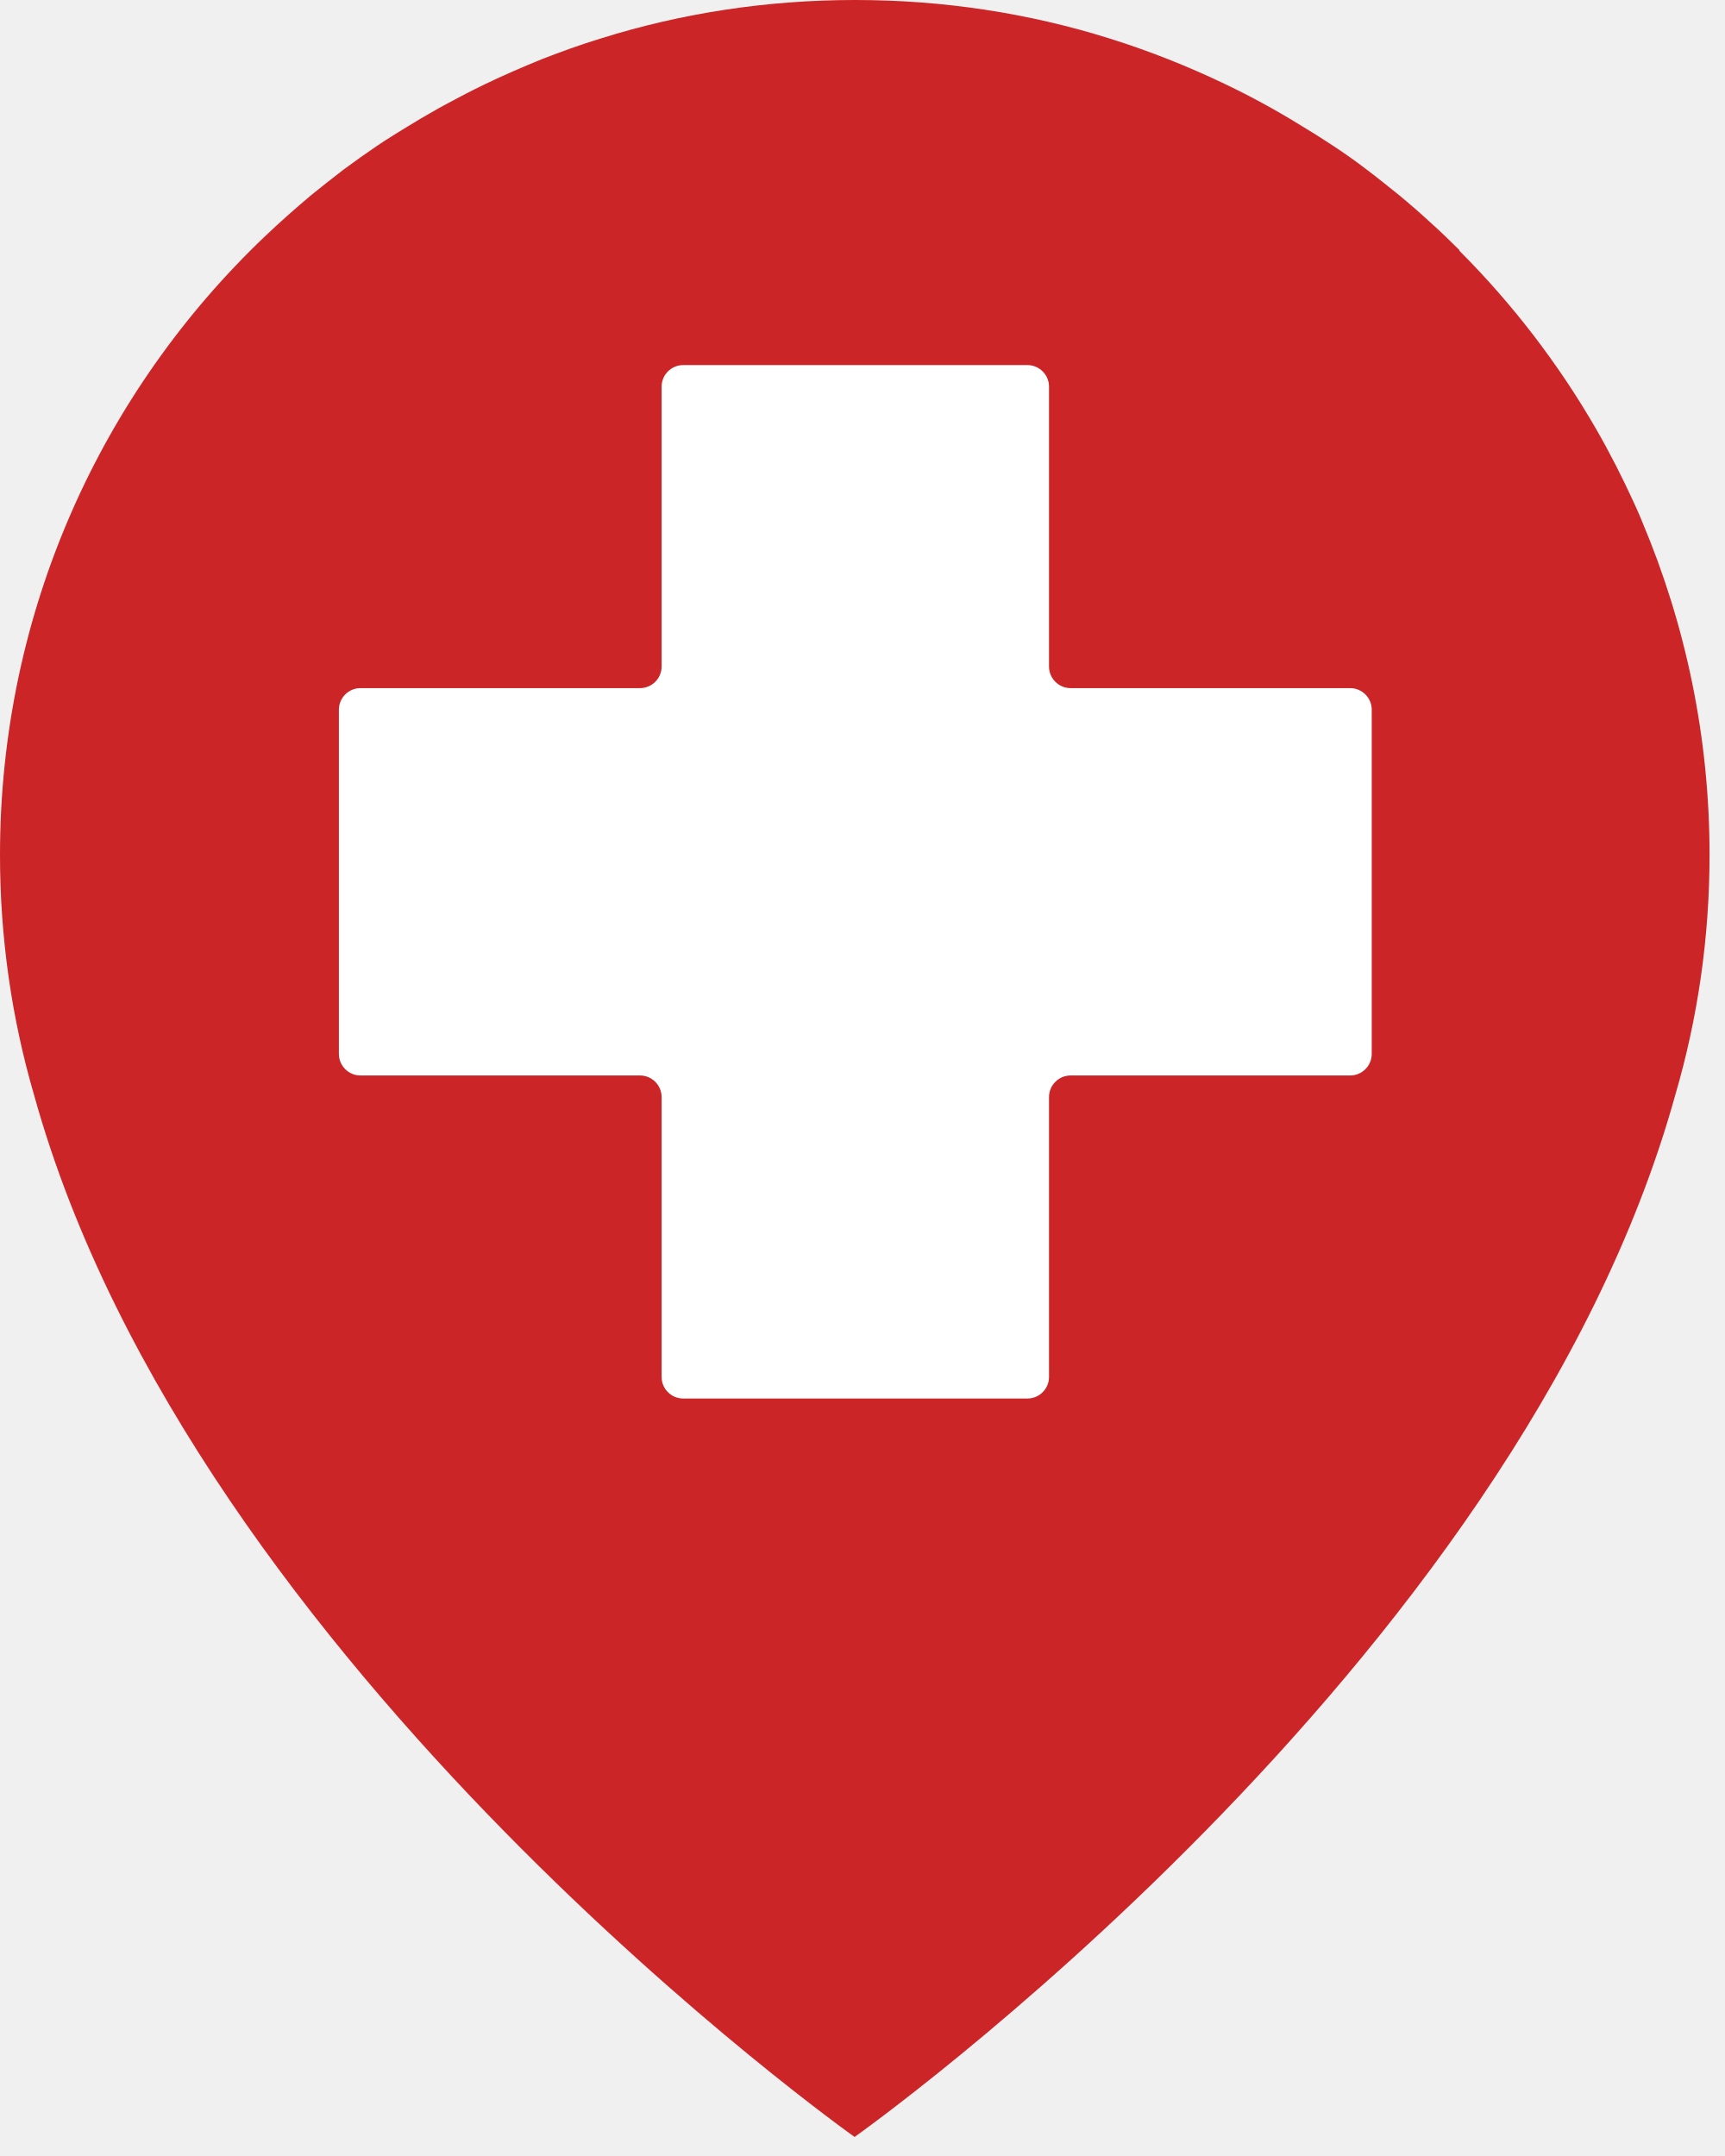
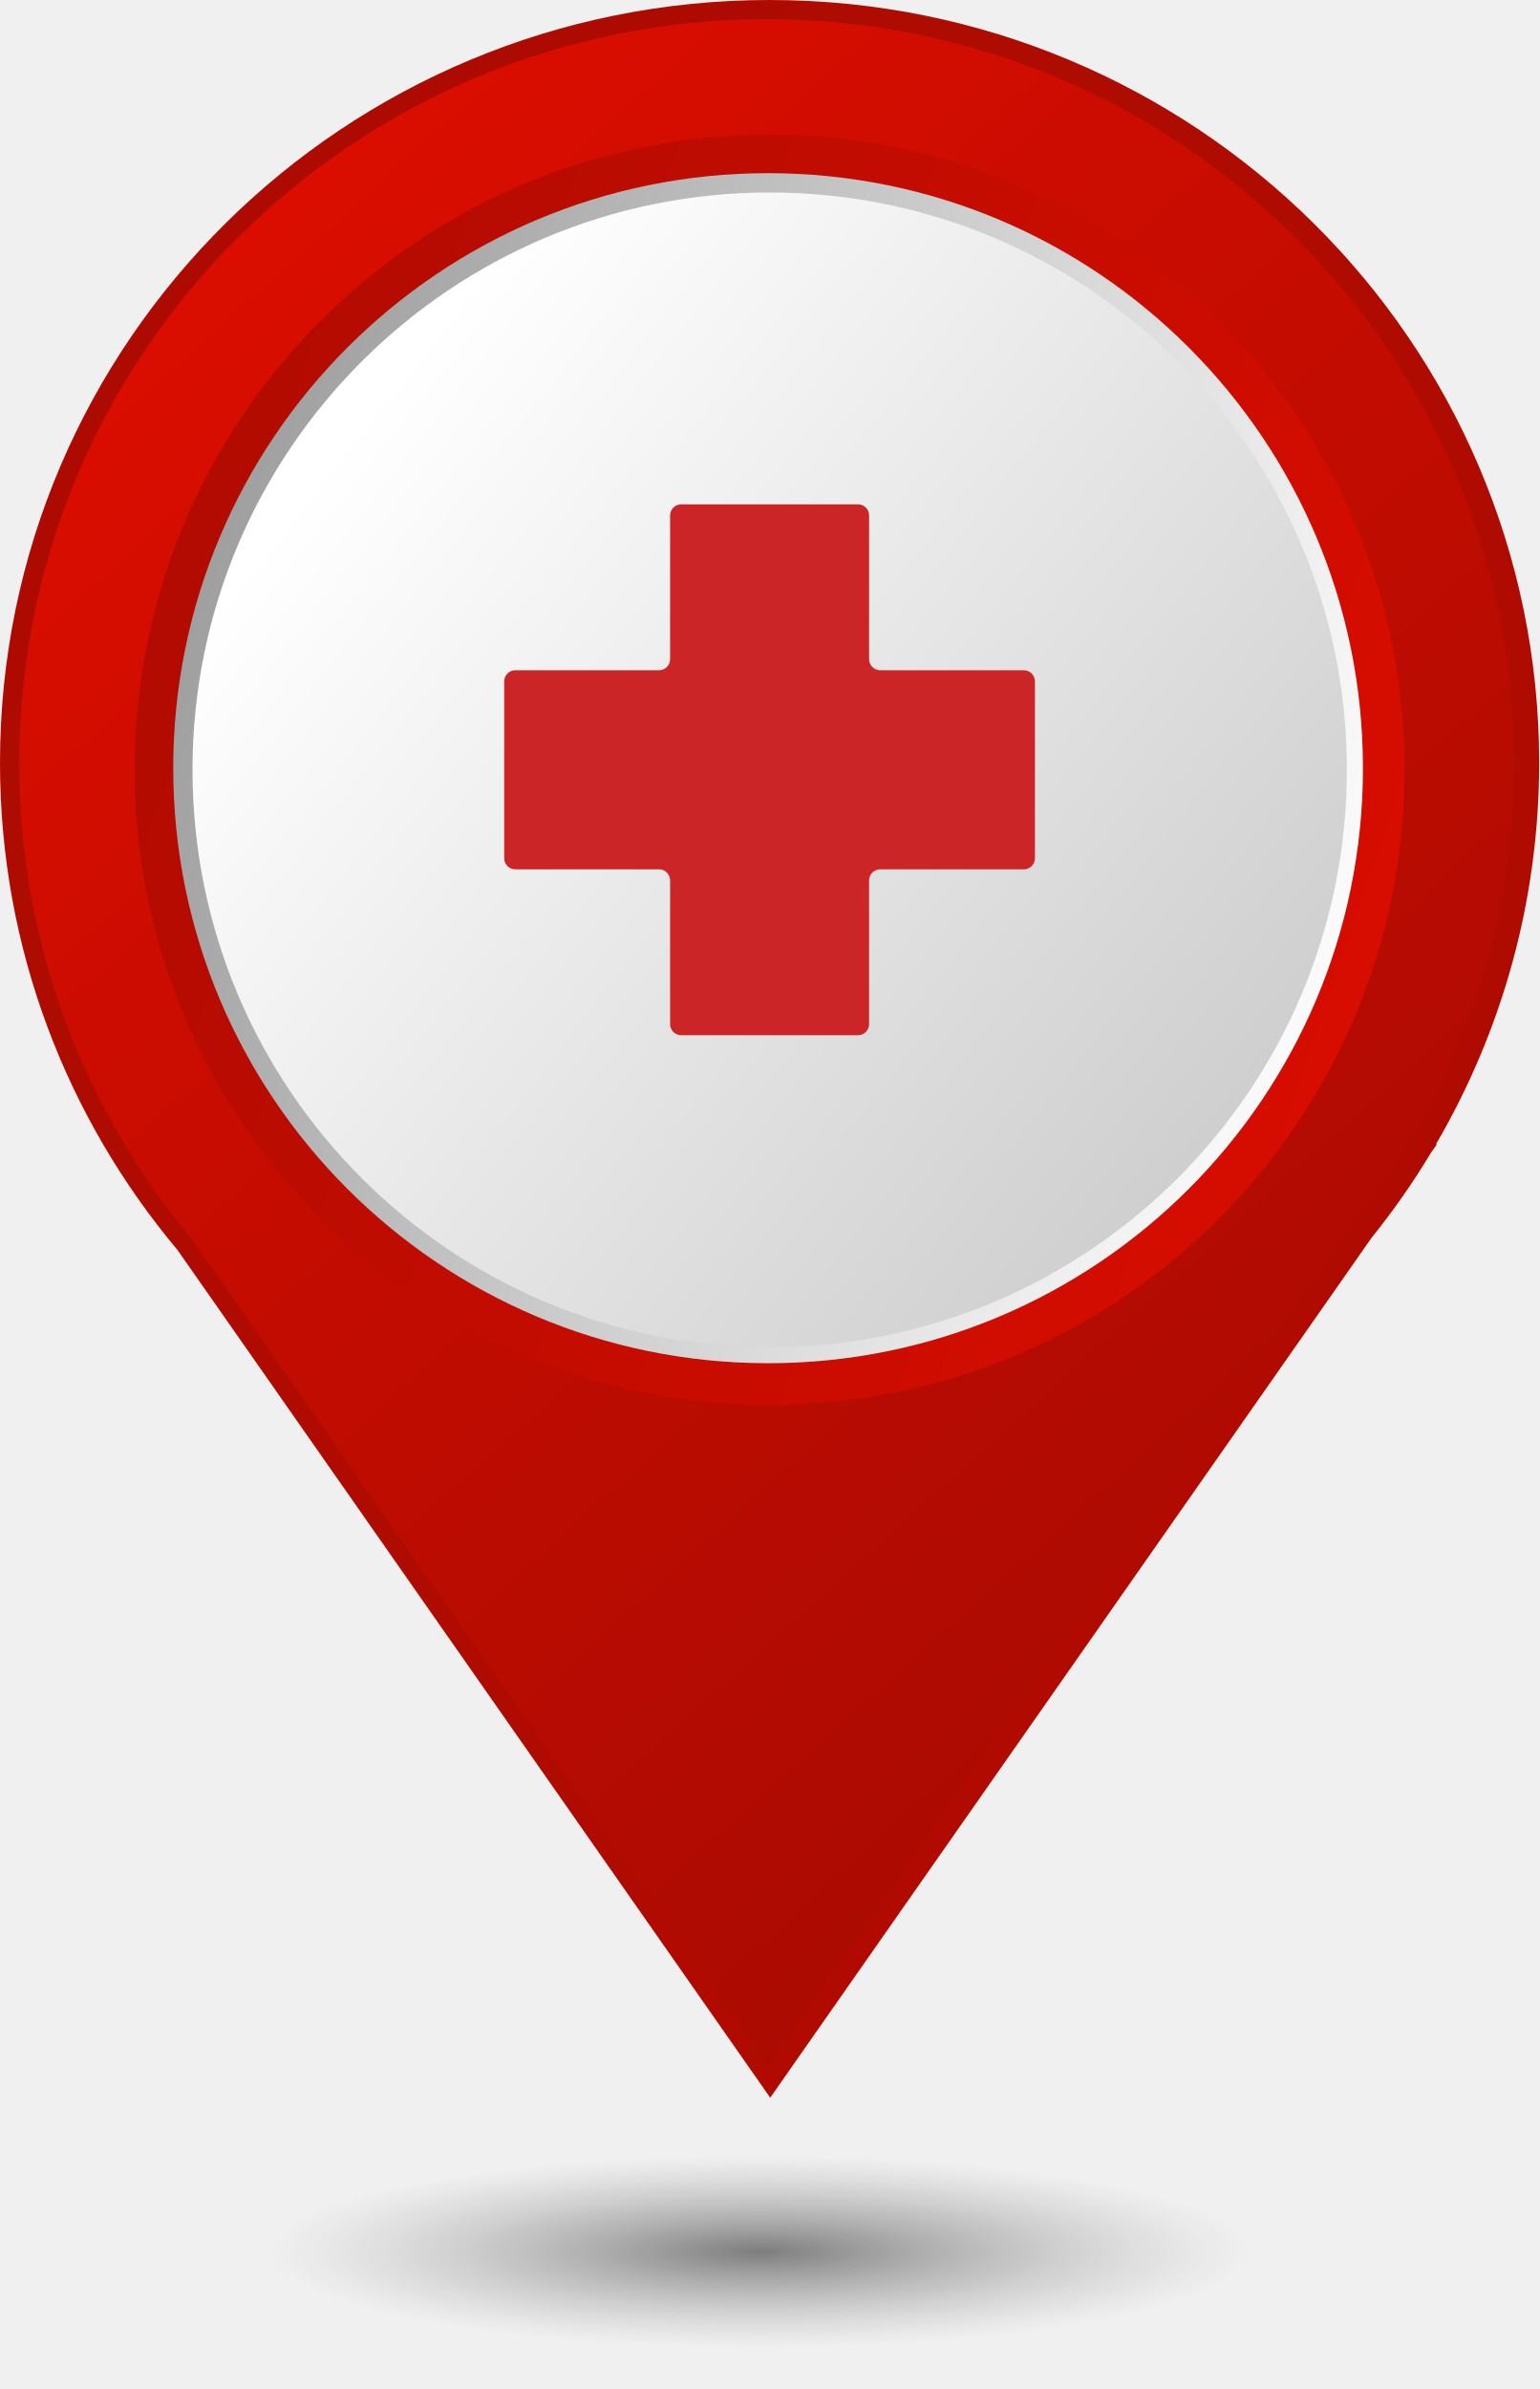
- <svg xmlns="http://www.w3.org/2000/svg" width="48" height="60" viewBox="0 0 48 60" fill="none">
-   <path d="M23.8 0C26.26 0 28.64 0.37 30.87 1.07C31.99 1.42 33.07 1.85 34.11 2.35C34.8 2.68 35.48 3.05 36.13 3.45C36.29 3.55 36.46 3.65 36.62 3.75C36.78 3.85 36.94 3.96 37.1 4.06C37.42 4.27 37.73 4.49 38.03 4.72C38.18 4.83 38.33 4.95 38.48 5.07C38.63 5.19 38.78 5.31 38.93 5.43C39.22 5.67 39.51 5.92 39.79 6.18C40.07 6.43 40.34 6.69 40.61 6.96V6.98C42.09 8.46 43.37 10.13 44.42 11.95C44.8 12.61 45.15 13.3 45.47 14C45.55 14.18 45.63 14.35 45.7 14.53C46.9 17.38 47.57 20.5 47.57 23.79C47.57 26.1 47.24 28.34 46.62 30.46C42.2 46.43 23.78 59.47 23.78 59.47C23.78 59.47 5.38 46.44 0.95 30.48C0.33 28.36 0 26.11 0 23.79C0 17.02 2.83 10.9 7.38 6.57C7.79 6.18 8.22 5.8 8.66 5.43C8.81 5.31 8.96 5.19 9.11 5.07C9.26 4.95 9.41 4.84 9.56 4.72C9.87 4.49 10.18 4.27 10.49 4.06C10.65 3.95 10.81 3.85 10.97 3.75C11.13 3.65 11.29 3.55 11.46 3.45C11.62 3.35 11.79 3.25 11.95 3.16C12.12 3.06 12.28 2.97 12.45 2.88C12.62 2.79 12.79 2.7 12.96 2.61C13.13 2.52 13.3 2.44 13.48 2.35C14 2.1 14.53 1.87 15.07 1.65C15.61 1.44 16.16 1.24 16.72 1.07C18.95 0.37 21.33 0 23.79 0" fill="#CC2527" />
-   <path d="M38.17 19.75C38.17 19.42 37.9 19.15 37.57 19.15H29.79C29.46 19.15 29.19 18.88 29.19 18.55V10.76C29.19 10.43 28.92 10.16 28.59 10.16H19.01C18.68 10.16 18.41 10.43 18.41 10.76V18.55C18.41 18.88 18.14 19.15 17.81 19.15H10.03C9.7 19.15 9.43 19.42 9.43 19.75V29.33C9.43 29.66 9.7 29.93 10.03 29.93H17.81C18.14 29.93 18.41 30.2 18.41 30.53V38.32C18.41 38.65 18.68 38.92 19.01 38.92H28.59C28.92 38.92 29.19 38.65 29.19 38.32V30.53C29.19 30.2 29.46 29.93 29.79 29.93H37.57C37.9 29.93 38.17 29.66 38.17 29.33V19.75Z" fill="white" />
+ <svg xmlns="http://www.w3.org/2000/svg" width="29" height="45" viewBox="0 0 29 45" fill="none">
+   <path d="M21.478 14.368C21.478 18.334 18.232 21.552 14.228 21.552C10.224 21.552 6.978 18.334 6.978 14.368C6.978 10.401 10.224 7.184 14.228 7.184C18.233 7.184 21.478 10.401 21.478 14.368ZM29 14.368C29 6.433 22.509 0 14.5 0C6.492 0 0 6.433 0 14.368C0 17.857 1.256 21.056 3.344 23.545L14.512 39.513L25.845 23.312C26.252 22.807 26.624 22.275 26.96 21.716L27.075 21.553H27.056C28.29 19.438 29 16.987 29 14.368Z" fill="url(#paint0_linear_1206_3347)" />
+   <path d="M21.221 14.379C21.221 18.248 18.069 21.388 14.18 21.388C10.291 21.388 7.14 18.248 7.14 14.379C7.14 10.509 10.292 7.371 14.18 7.371C18.07 7.371 21.221 10.509 21.221 14.379ZM28.526 14.379C28.526 6.638 22.222 0.362 14.444 0.362C6.668 0.362 0.363 6.638 0.363 14.379C0.363 17.783 1.583 20.904 3.611 23.331L14.457 38.909L25.461 23.104C25.856 22.612 26.218 22.093 26.545 21.547L26.656 21.388H26.638C27.836 19.325 28.526 16.933 28.526 14.379Z" fill="url(#paint1_linear_1206_3347)" />
+   <circle cx="14.502" cy="14.5" r="11.963" fill="url(#paint2_linear_1206_3347)" />
+   <circle cx="14.472" cy="14.47" r="11.208" fill="url(#paint3_linear_1206_3347)" />
+   <circle cx="14.502" cy="14.501" r="10.875" fill="url(#paint4_linear_1206_3347)" />
+   <path d="M19.5 12.833C19.5 12.719 19.407 12.625 19.292 12.625H16.584C16.469 12.625 16.375 12.531 16.375 12.417V9.708C16.375 9.594 16.282 9.5 16.167 9.5H12.834C12.719 9.5 12.626 9.594 12.626 9.708V12.417C12.626 12.531 12.532 12.625 12.417 12.625H9.709C9.594 12.625 9.5 12.719 9.5 12.833V16.167C9.5 16.281 9.594 16.375 9.709 16.375H12.417C12.532 16.375 12.626 16.469 12.626 16.583V19.292C12.626 19.406 12.719 19.5 12.834 19.5H16.167C16.282 19.5 16.375 19.406 16.375 19.292V16.583C16.375 16.469 16.469 16.375 16.584 16.375H19.292C19.407 16.375 19.5 16.281 19.5 16.167V12.833Z" fill="#CC2527" />
+   <ellipse cx="14.319" cy="42.413" rx="9.244" ry="1.812" fill="url(#paint5_radial_1206_3347)" fill-opacity="0.6" />
+   <defs>
+     <linearGradient id="paint0_linear_1206_3347" x1="-5.10031e-08" y1="7.989" x2="22.099" y2="32.614" gradientUnits="userSpaceOnUse">
+       <stop stop-color="#AD0B01" />
+       <stop offset="1" stop-color="#B10B01" />
+     </linearGradient>
+     <linearGradient id="paint1_linear_1206_3347" x1="0.363" y1="8.156" x2="21.932" y2="32.081" gradientUnits="userSpaceOnUse">
+       <stop stop-color="#DA0D00" />
+       <stop offset="1" stop-color="#AB0B02" />
+     </linearGradient>
+     <linearGradient id="paint2_linear_1206_3347" x1="26.528" y1="19.562" x2="1.185" y2="11.05" gradientUnits="userSpaceOnUse">
+       <stop stop-color="#D80D00" />
+       <stop offset="1" stop-color="#B00B01" />
+     </linearGradient>
+     <linearGradient id="paint3_linear_1206_3347" x1="25.739" y1="19.212" x2="1.995" y2="11.237" gradientUnits="userSpaceOnUse">
+       <stop stop-color="white" />
+       <stop offset="1" stop-color="#999999" />
+     </linearGradient>
+     <linearGradient id="paint4_linear_1206_3347" x1="4.896" y1="10.332" x2="24.109" y2="25.375" gradientUnits="userSpaceOnUse">
+       <stop stop-color="white" />
+       <stop offset="1" stop-color="#C7C7C7" />
+     </linearGradient>
+     <radialGradient id="paint5_radial_1206_3347" cx="0" cy="0" r="1" gradientUnits="userSpaceOnUse" gradientTransform="translate(14.3189 42.4126) scale(9.24375 1.8125)">
+       <stop stop-opacity="0.8" />
+       <stop offset="1" stop-color="#666666" stop-opacity="0" />
+     </radialGradient>
+   </defs>
</svg>
